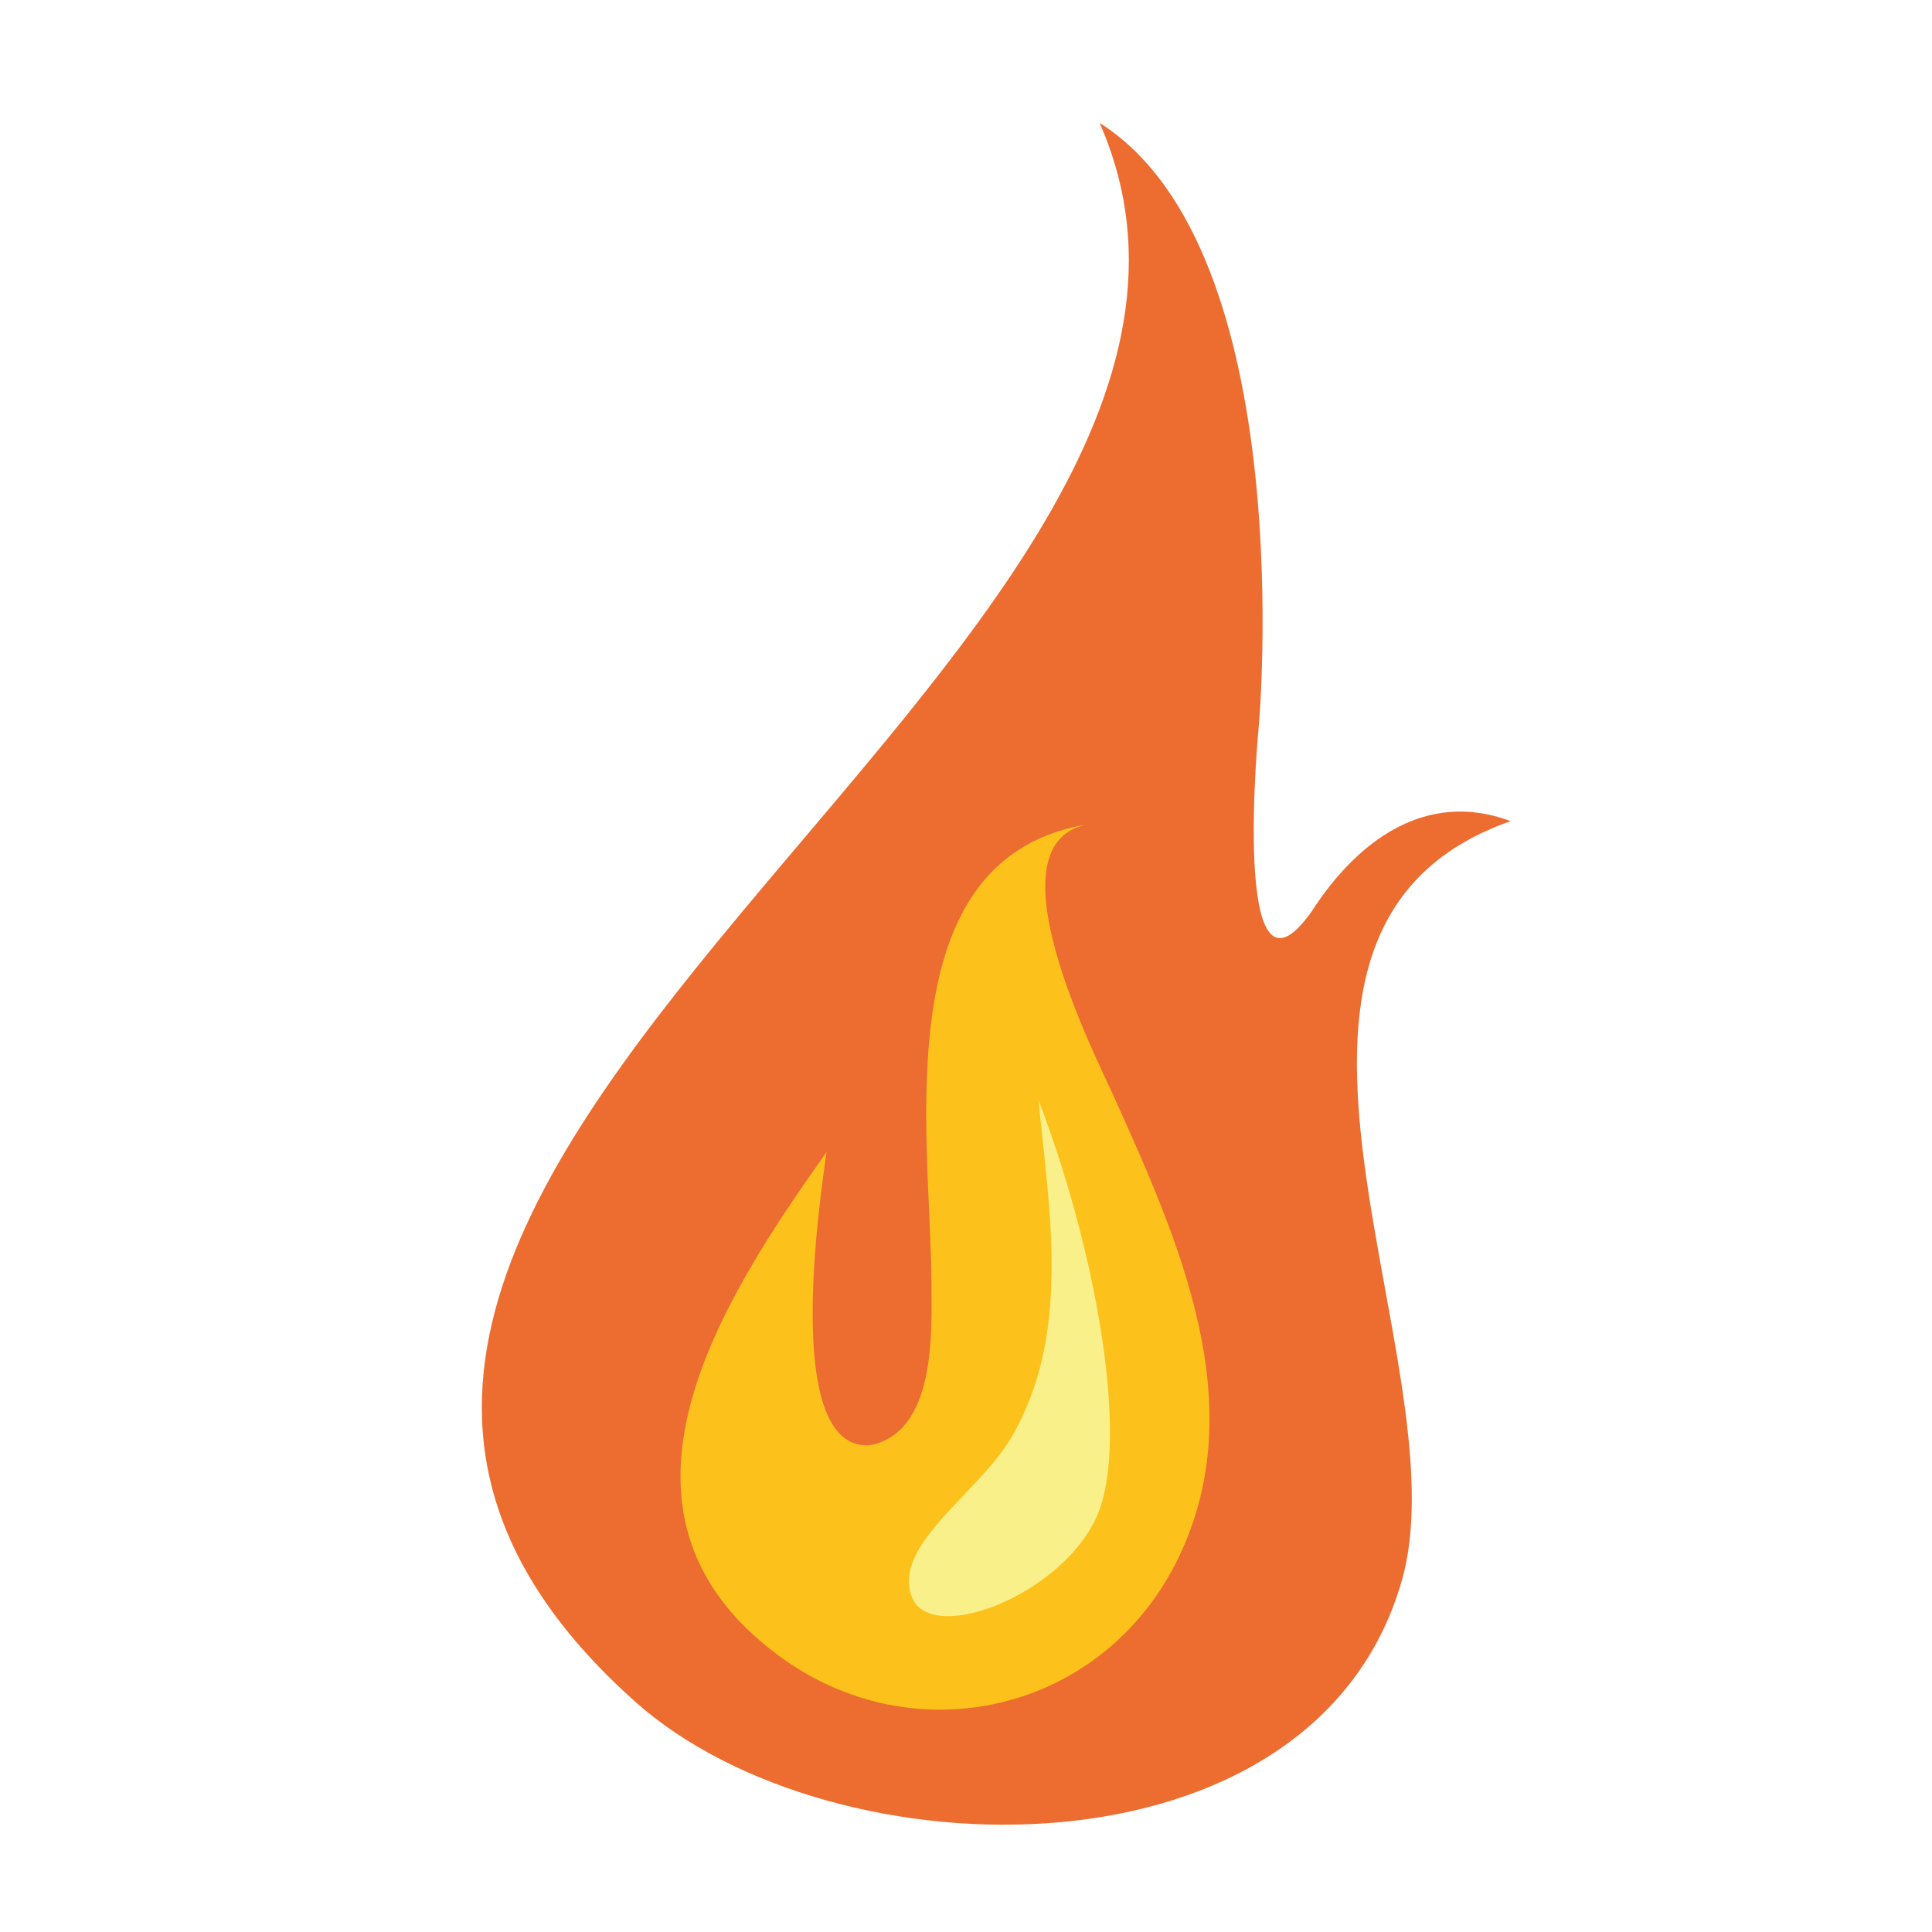
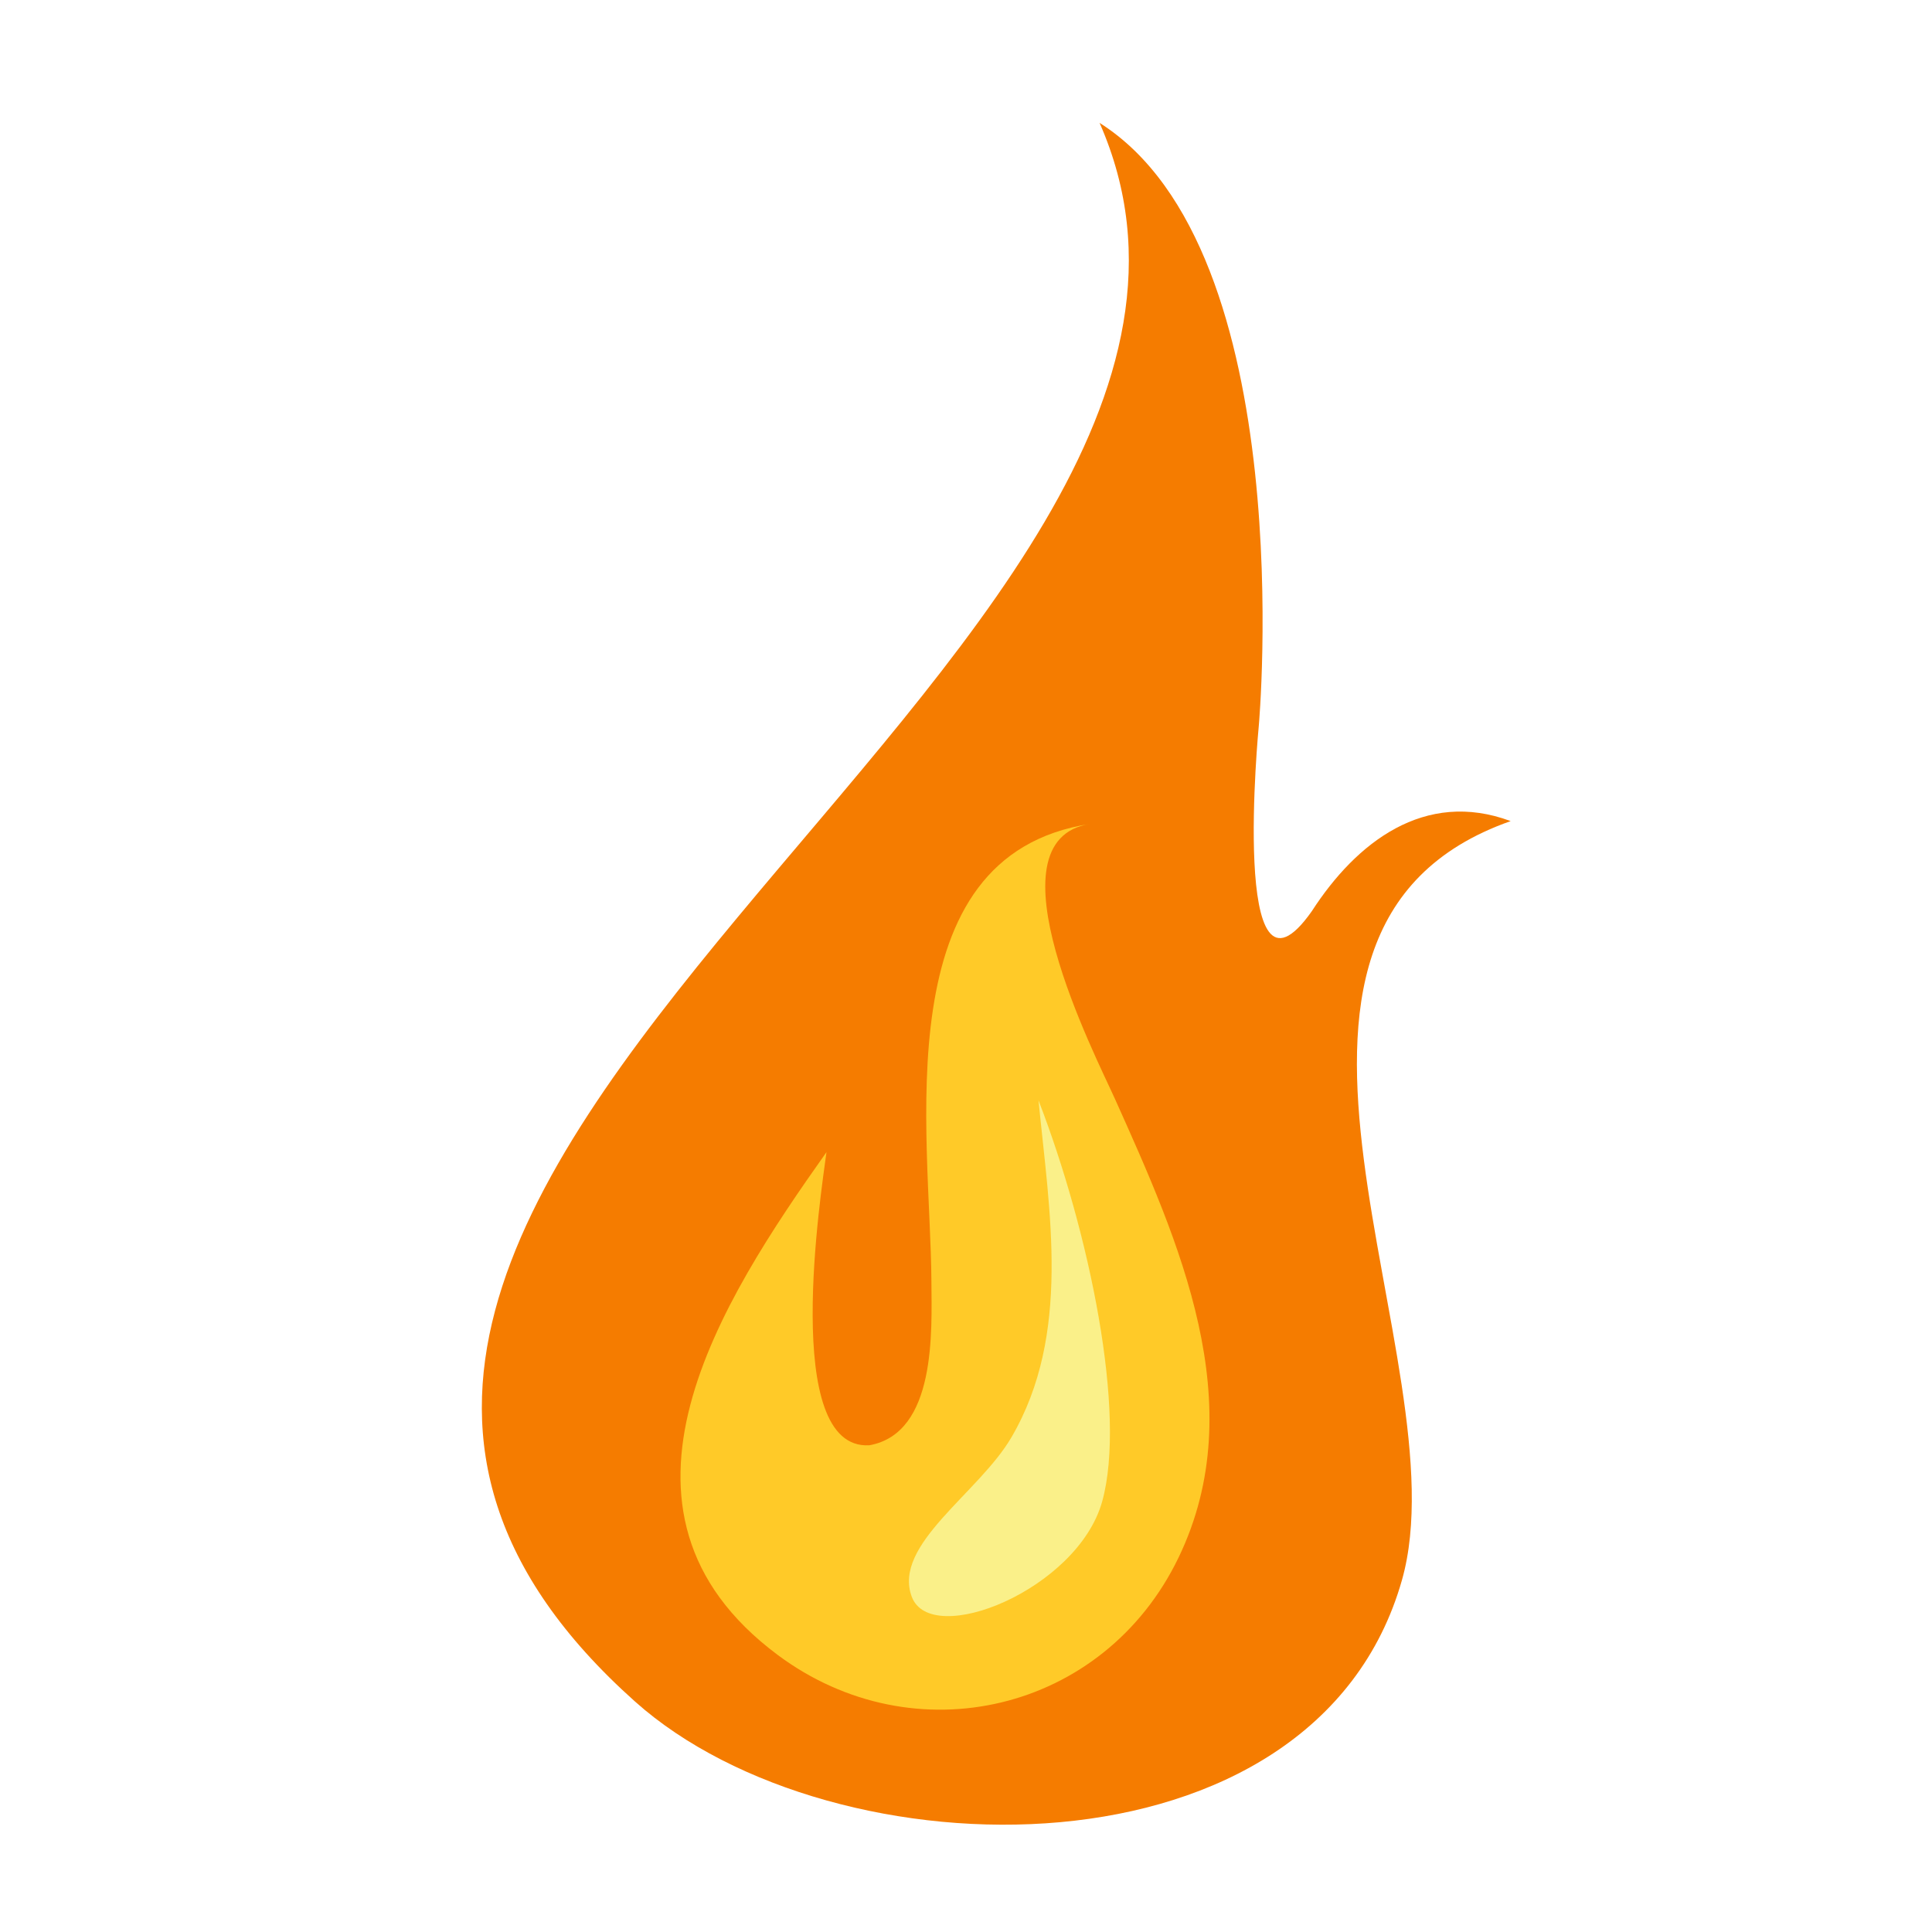
<svg xmlns="http://www.w3.org/2000/svg" version="1.1" id="Layer_1" x="0px" y="0px" width="600px" height="600px" viewBox="0 0 600 600" enable-background="new 0 0 600 600" xml:space="preserve">
-   <path fill="#ED6C30" d="M341.483,38.167c73.182,166.066-325.156,328.744-144.246,490.286  c61.531,54.943,211.178,57.496,238.165-37.795c19.142-67.599-61.998-202.006,33.751-235.66  c-26.748-9.946-47.976,6.653-61.751,27.971c-25.555,36.363-16.478-57.506-16.478-57.506S404.259,77.794,341.483,38.167z" />
-   <path fill="#FCC21B" d="M346.31,341.389c19.723,43.952,42.685,94.697,19.688,142.354c-23.158,47.99-82.101,61.848-124.535,30.17  c-59.926-44.735-17.387-110.08,15.207-156.104c-1.642,12.494-14.241,92.652,13.325,91.033c20.879-3.771,19.351-35.563,19.263-50.903  c-0.262-45.695-14.87-132.357,49.354-142.078C305.747,260.832,340.257,327.896,346.31,341.389z" />
+   <path fill="#f57c00" d="M341.483,38.167c73.182,166.066-325.156,328.744-144.246,490.286  c61.531,54.943,211.178,57.496,238.165-37.795c19.142-67.599-61.998-202.006,33.751-235.66  c-26.748-9.946-47.976,6.653-61.751,27.971c-25.555,36.363-16.478-57.506-16.478-57.506S404.259,77.794,341.483,38.167z" />
+   <path fill="#ffca28" d="M346.31,341.389c19.723,43.952,42.685,94.697,19.688,142.354c-23.158,47.99-82.101,61.848-124.535,30.17  c-59.926-44.735-17.387-110.08,15.207-156.104c-1.642,12.494-14.241,92.652,13.325,91.033c20.879-3.771,19.351-35.563,19.263-50.903  c-0.262-45.695-14.87-132.357,49.354-142.078C305.747,260.832,340.257,327.896,346.31,341.389z" />
  <path fill="#FAF089" d="M314.137,446.329c18.622-31.94,11.768-70.012,8.376-104.627c15.889,41.146,27.402,97.238,19.778,124.602  c-7.624,27.364-53.181,45.707-59.153,29.535C277.166,479.667,303.962,463.776,314.137,446.329z" />
</svg>
